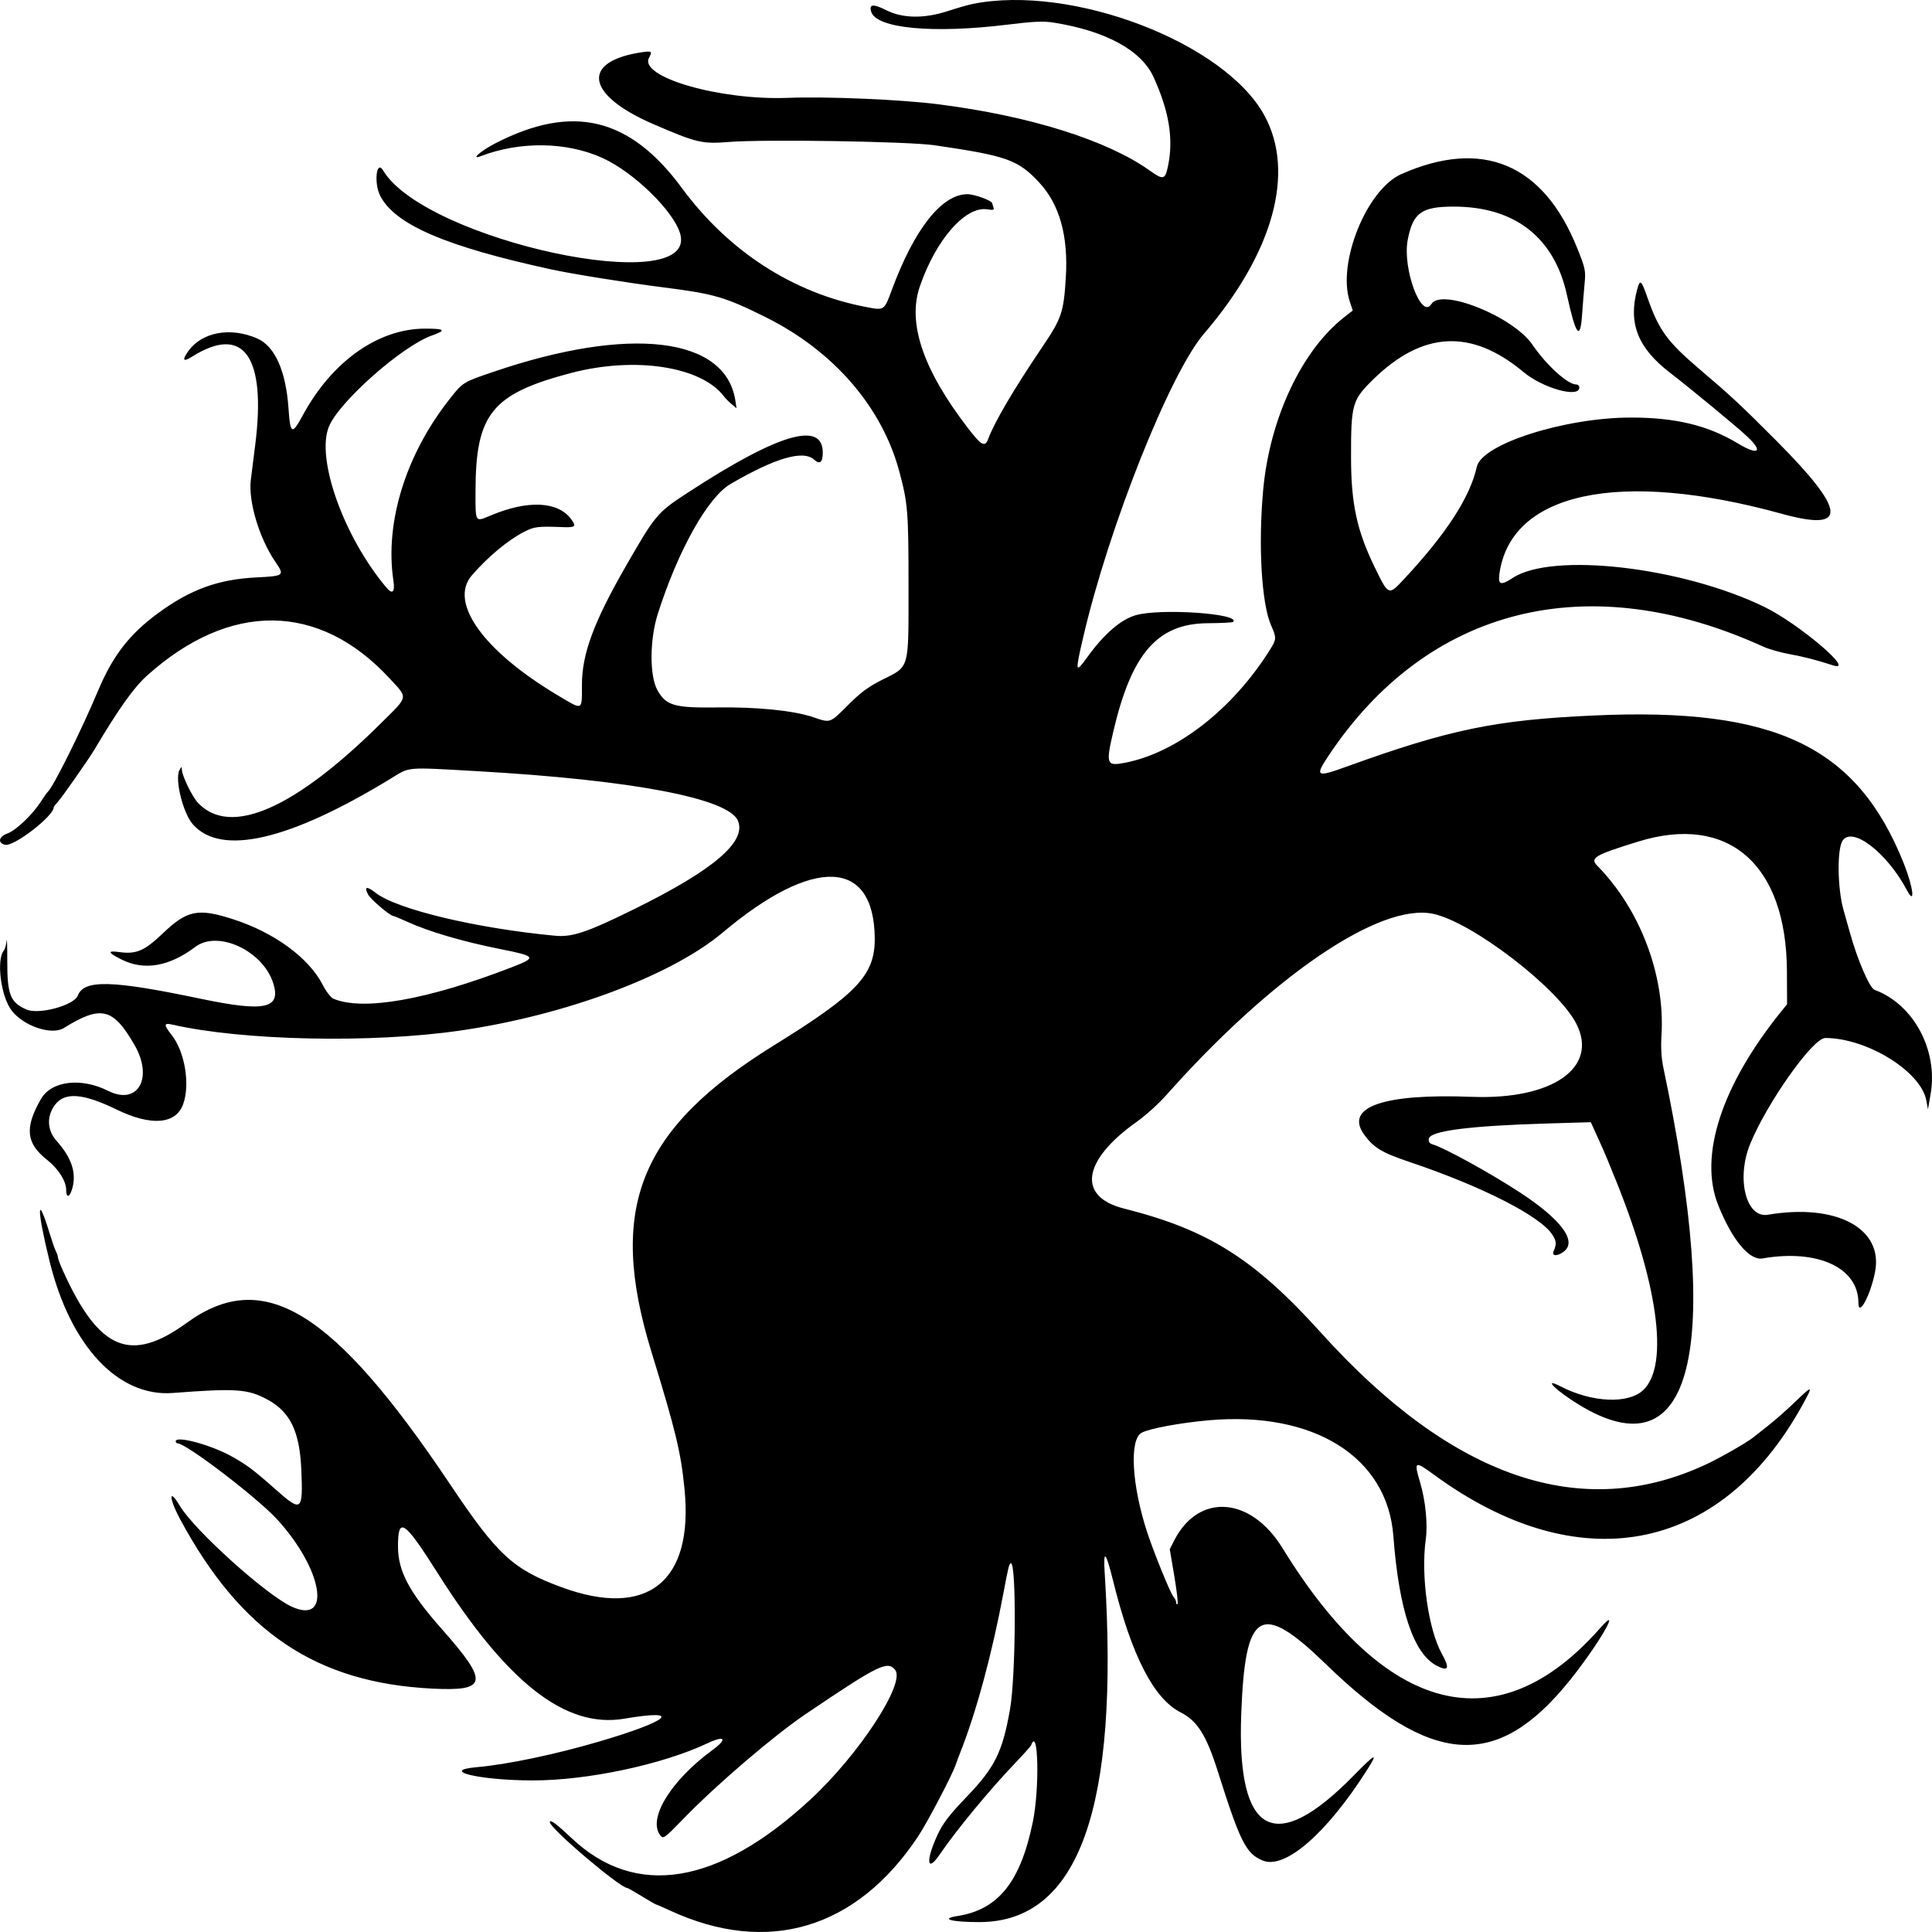
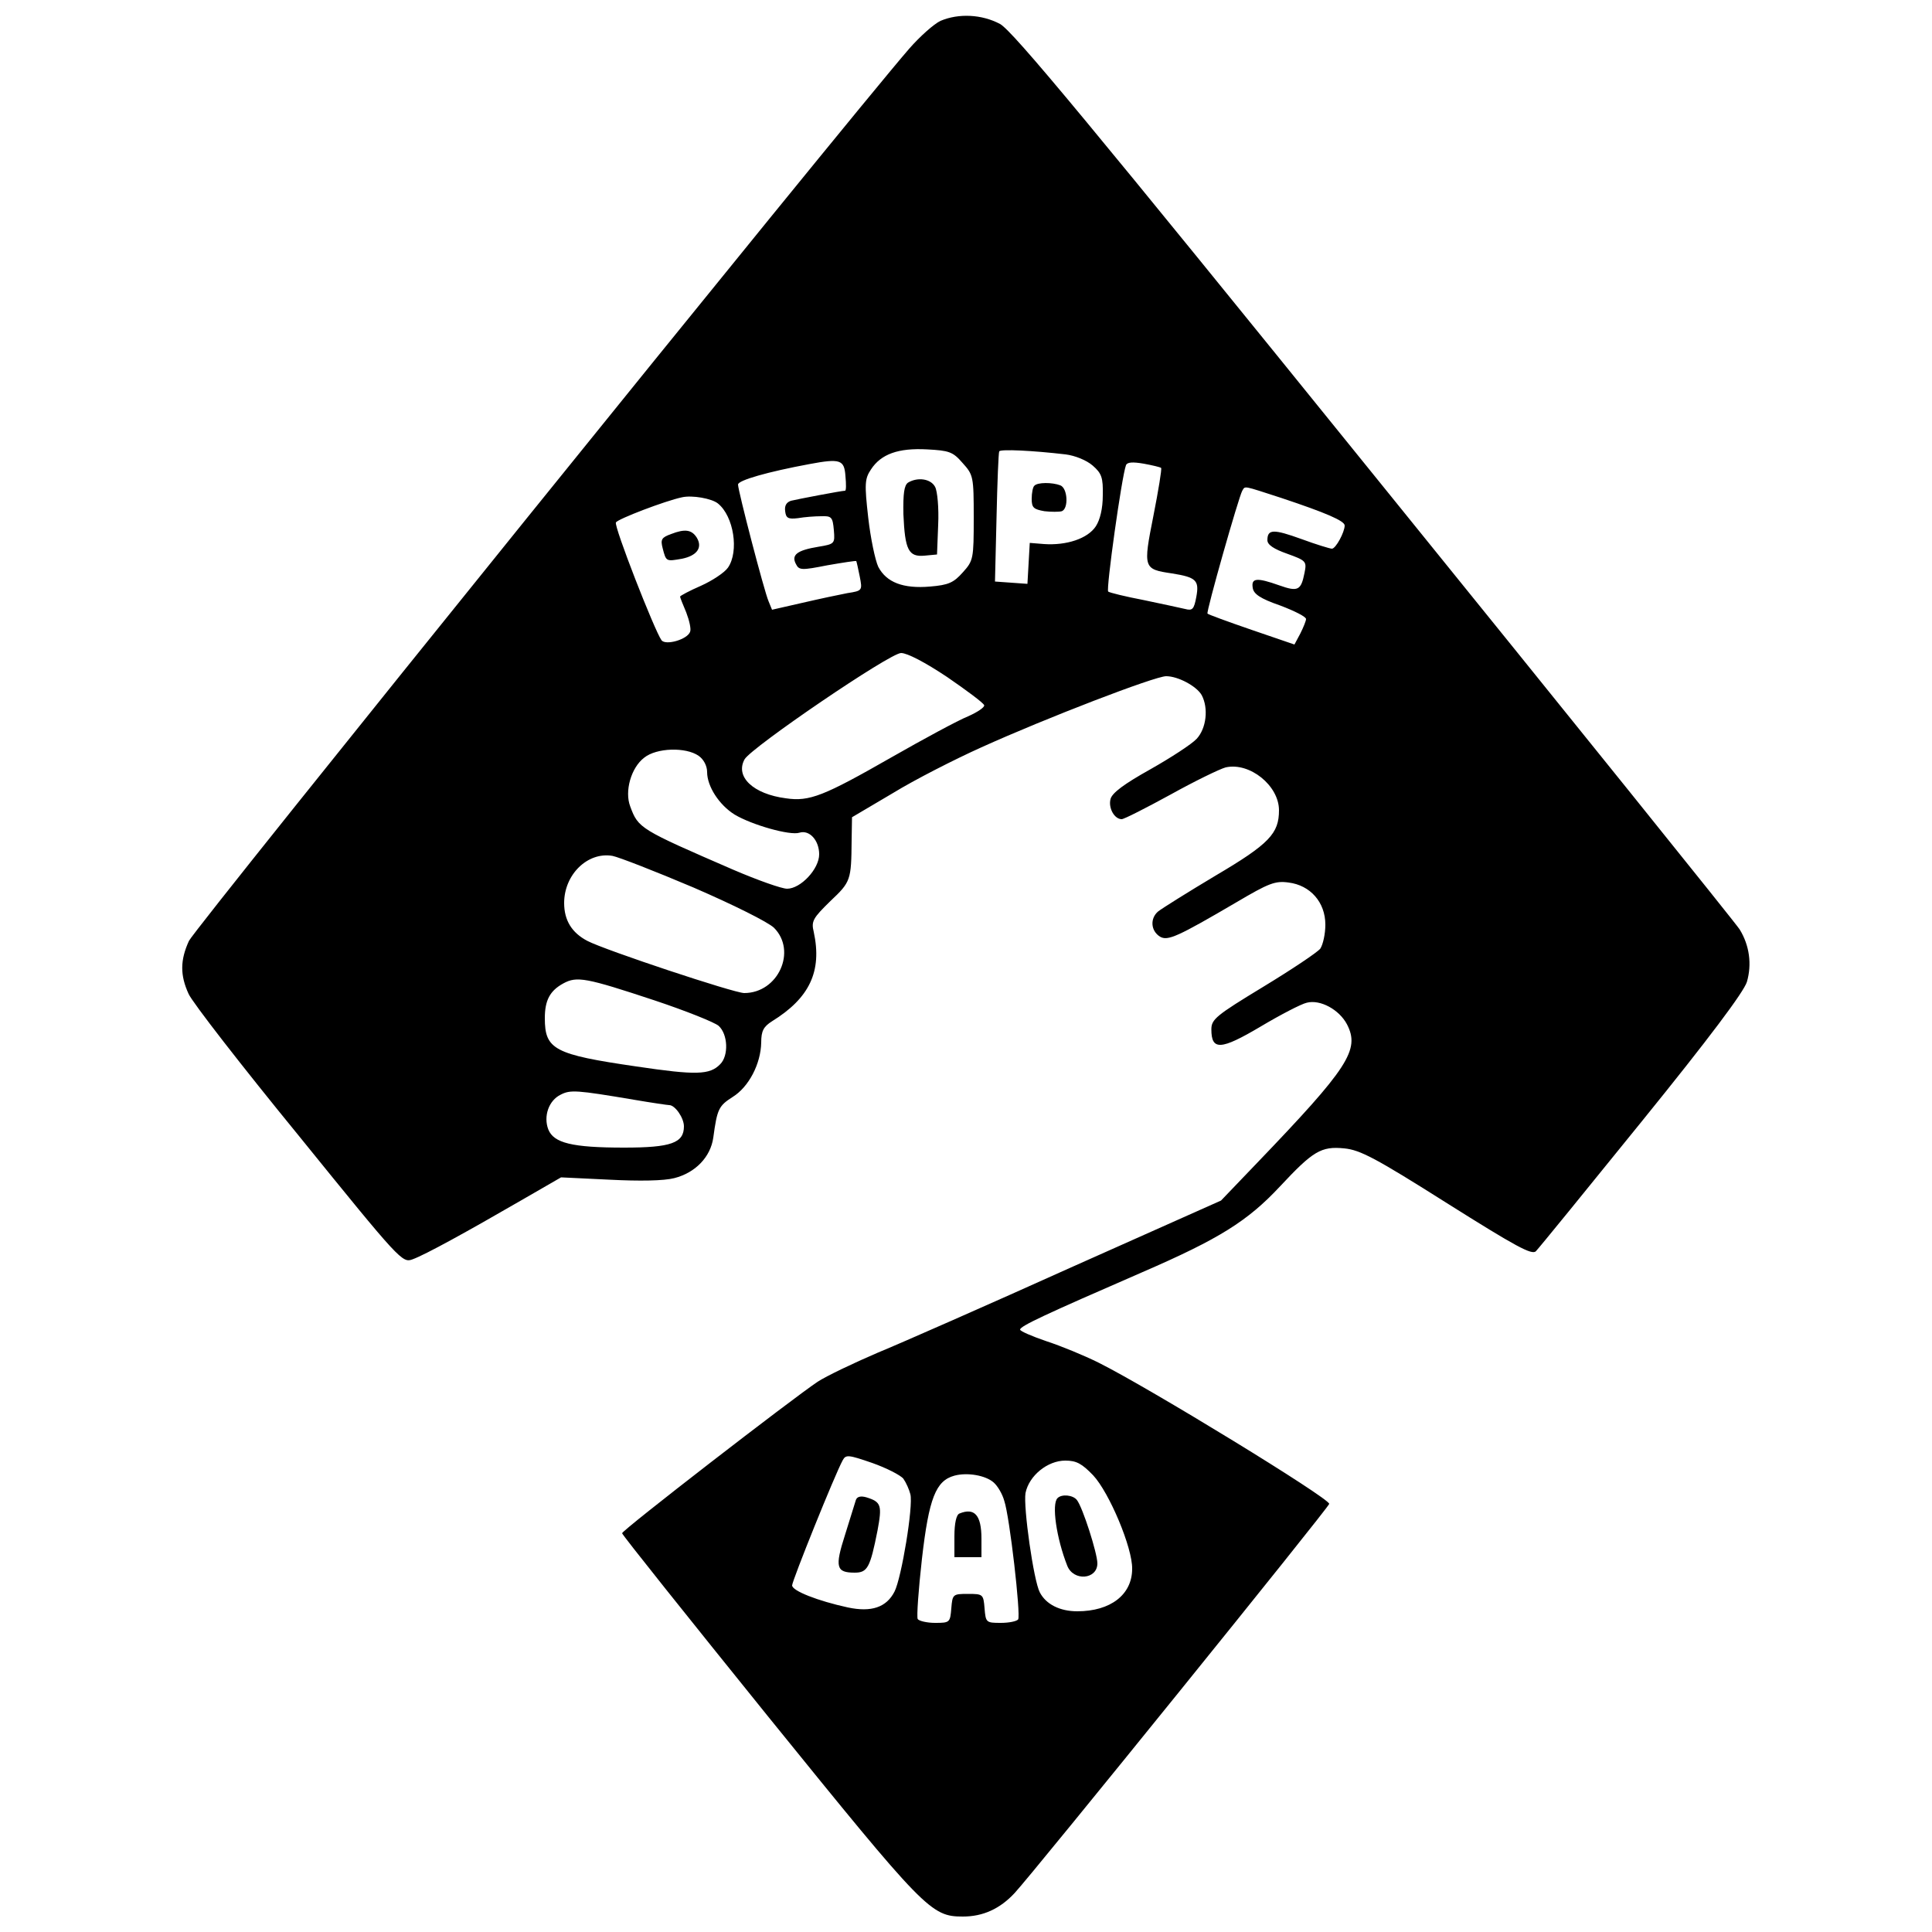
- <svg xmlns="http://www.w3.org/2000/svg" width="64" height="64" viewBox="0 0 64 64">
-   <path fill-rule="evenodd" clip-rule="evenodd" d="M32.219 0.131C32.069 0.162 31.703 0.266 31.406 0.364C30.614 0.623 29.899 0.613 29.348 0.333C28.927 0.12 28.779 0.137 28.86 0.391C29.035 0.945 30.908 1.12 33.383 0.815C34.243 0.709 34.57 0.695 34.906 0.749C36.635 1.025 37.811 1.668 38.216 2.559C38.73 3.693 38.878 4.602 38.693 5.495C38.597 5.957 38.539 5.972 38.091 5.653C36.675 4.644 34.113 3.84 31.089 3.455C29.832 3.295 27.404 3.192 26.09 3.242C23.844 3.327 21.16 2.552 21.5 1.915C21.611 1.708 21.589 1.685 21.314 1.723C19.227 2.016 19.383 3.137 21.645 4.113C23.081 4.732 23.253 4.773 24.139 4.703C25.317 4.609 30.092 4.685 30.952 4.811C33.357 5.162 33.719 5.291 34.42 6.04C35.1 6.767 35.394 7.819 35.306 9.207C35.234 10.352 35.168 10.546 34.528 11.493C33.585 12.89 32.946 13.975 32.738 14.534C32.63 14.825 32.514 14.766 32.072 14.191C30.579 12.254 30.052 10.705 30.471 9.487C31.005 7.933 31.985 6.817 32.712 6.935C32.907 6.967 32.943 6.955 32.91 6.869C32.888 6.811 32.87 6.752 32.87 6.737C32.87 6.649 32.284 6.433 32.048 6.433C31.201 6.433 30.296 7.576 29.55 9.584C29.285 10.299 29.302 10.287 28.684 10.169C26.269 9.707 24.132 8.325 22.587 6.227C20.861 3.884 18.966 3.43 16.406 4.749C15.924 4.997 15.571 5.309 15.928 5.172C17.23 4.672 18.781 4.696 19.962 5.235C21.005 5.71 22.336 7.014 22.535 7.755C23.114 9.906 14.082 7.971 12.69 5.645C12.469 5.276 12.38 6.07 12.595 6.487C13.086 7.441 14.76 8.162 18.25 8.922C18.946 9.074 20.765 9.366 21.948 9.516C23.662 9.733 24.014 9.835 25.368 10.509C27.61 11.625 29.212 13.473 29.787 15.605C30.073 16.663 30.096 16.953 30.096 19.381C30.096 22.223 30.143 22.057 29.225 22.518C28.768 22.747 28.508 22.94 28.089 23.359C27.483 23.965 27.516 23.953 26.946 23.76C26.293 23.539 25.102 23.417 23.761 23.435C22.34 23.454 22.065 23.374 21.778 22.863C21.514 22.393 21.519 21.191 21.789 20.34C22.458 18.237 23.446 16.47 24.2 16.032C25.685 15.167 26.607 14.899 26.969 15.226C27.158 15.397 27.255 15.318 27.255 14.992C27.255 13.931 25.782 14.366 22.802 16.308C21.771 16.979 21.719 17.04 20.75 18.723C19.672 20.596 19.277 21.658 19.277 22.687C19.277 23.553 19.318 23.533 18.52 23.06C16.025 21.582 14.853 19.96 15.631 19.059C16.157 18.45 16.822 17.895 17.36 17.618C17.698 17.444 17.824 17.429 18.649 17.462C19.058 17.478 19.098 17.441 18.926 17.205C18.488 16.603 17.486 16.556 16.247 17.079C15.734 17.295 15.75 17.322 15.752 16.277C15.755 13.714 16.287 13.051 18.9 12.36C21.025 11.797 23.23 12.134 23.985 13.134C24.033 13.198 24.145 13.311 24.235 13.386L24.399 13.524L24.358 13.259C24.029 11.159 20.857 10.783 16.361 12.312C15.335 12.661 15.338 12.659 14.909 13.2C13.447 15.042 12.743 17.3 13.031 19.227C13.089 19.616 13.005 19.705 12.803 19.467C11.385 17.788 10.455 15.18 10.899 14.124C11.246 13.297 13.319 11.465 14.304 11.115C14.795 10.941 14.743 10.886 14.085 10.886C12.527 10.886 10.992 11.975 10.027 13.763C9.674 14.416 9.615 14.387 9.558 13.541C9.472 12.286 9.106 11.465 8.516 11.21C7.625 10.825 6.687 11 6.235 11.636C6.021 11.936 6.067 12.001 6.361 11.816C8.071 10.736 8.83 11.803 8.452 14.757C8.395 15.209 8.33 15.726 8.308 15.905C8.223 16.612 8.589 17.831 9.118 18.606C9.435 19.07 9.423 19.08 8.475 19.129C7.221 19.194 6.306 19.528 5.239 20.31C4.288 21.008 3.738 21.718 3.25 22.877C2.698 24.193 1.752 26.094 1.582 26.232C1.559 26.251 1.454 26.4 1.348 26.563C1.068 26.995 0.528 27.508 0.246 27.61C-0.043 27.714 -0.087 27.92 0.166 27.984C0.454 28.056 1.781 27.034 1.781 26.74C1.781 26.721 1.845 26.638 1.922 26.555C2.048 26.421 2.939 25.148 3.116 24.85C3.93 23.481 4.428 22.779 4.866 22.385C7.612 19.915 10.567 19.945 12.901 22.468C13.524 23.141 13.541 23.043 12.655 23.924C9.77 26.794 7.635 27.731 6.561 26.598C6.367 26.394 6.028 25.696 6.025 25.494C6.023 25.387 6.015 25.388 5.949 25.502C5.78 25.794 6.056 26.927 6.389 27.307C7.32 28.367 9.581 27.845 12.937 25.796C13.597 25.393 13.401 25.41 15.785 25.545C20.937 25.837 24.138 26.445 24.446 27.19C24.734 27.884 23.637 28.819 21.023 30.109C19.456 30.882 18.957 31.051 18.393 30.998C15.774 30.752 13.141 30.122 12.442 29.575C12.146 29.343 12.052 29.366 12.195 29.634C12.281 29.796 12.926 30.343 13.03 30.343C13.052 30.343 13.265 30.432 13.503 30.54C14.217 30.865 15.337 31.193 16.572 31.439C17.773 31.678 17.796 31.716 16.932 32.05C14.152 33.123 12.026 33.497 11.045 33.084C10.961 33.049 10.802 32.842 10.69 32.624C10.234 31.732 9.091 30.894 7.731 30.454C6.562 30.075 6.201 30.147 5.387 30.925C4.783 31.501 4.513 31.616 3.954 31.539C3.547 31.483 3.565 31.553 4.019 31.782C4.77 32.162 5.603 32.021 6.468 31.368C7.22 30.799 8.711 31.494 9.051 32.57C9.318 33.415 8.775 33.531 6.643 33.084C3.704 32.468 2.784 32.444 2.579 32.978C2.454 33.305 1.284 33.622 0.875 33.441C0.341 33.205 0.24 32.951 0.241 31.85C0.242 31.341 0.232 31.033 0.219 31.165C0.206 31.297 0.165 31.44 0.129 31.484C-0.127 31.792 0.027 33.002 0.381 33.469C0.774 33.989 1.71 34.305 2.114 34.055C3.349 33.289 3.746 33.384 4.457 34.618C5.089 35.716 4.563 36.629 3.582 36.136C2.685 35.685 1.702 35.805 1.357 36.406C0.81 37.357 0.861 37.871 1.558 38.42C1.931 38.715 2.192 39.123 2.192 39.414C2.192 39.689 2.302 39.677 2.387 39.393C2.544 38.869 2.382 38.361 1.874 37.793C1.559 37.441 1.539 36.973 1.823 36.597C2.148 36.167 2.756 36.215 3.872 36.759C5.009 37.312 5.828 37.244 6.067 36.578C6.304 35.918 6.122 34.833 5.682 34.279C5.419 33.948 5.423 33.876 5.701 33.94C8.039 34.475 12.308 34.565 15.237 34.14C18.731 33.633 22.238 32.324 23.943 30.89C26.948 28.362 28.953 28.436 28.977 31.077C28.988 32.294 28.4 32.92 25.647 34.623C21.171 37.393 20.119 40.014 21.575 44.765C22.393 47.431 22.554 48.099 22.676 49.333C22.979 52.403 21.445 53.624 18.603 52.579C16.99 51.985 16.484 51.519 14.91 49.169C11.04 43.394 8.73 41.976 6.191 43.818C4.326 45.172 3.282 44.737 2.094 42.114C1.997 41.9 1.918 41.691 1.918 41.651C1.918 41.61 1.89 41.523 1.855 41.458C1.82 41.393 1.726 41.123 1.645 40.859C1.218 39.46 1.216 40.054 1.643 41.784C2.335 44.594 3.916 46.282 5.726 46.144C7.826 45.984 8.205 46.011 8.859 46.362C9.613 46.769 9.927 47.418 9.981 48.681C10.04 50.072 9.995 50.106 9.126 49.336C8.408 48.699 8.168 48.518 7.669 48.242C6.98 47.86 5.821 47.548 5.821 47.745C5.821 47.782 5.85 47.813 5.884 47.813C6.167 47.813 8.527 49.616 9.181 50.332C10.691 51.985 11.002 53.831 9.668 53.225C8.828 52.844 6.447 50.7 5.958 49.884C5.581 49.254 5.591 49.627 5.97 50.331C7.982 54.067 10.477 55.744 14.312 55.937C16.153 56.029 16.203 55.737 14.643 53.973C13.557 52.745 13.186 52.049 13.184 51.239C13.181 50.221 13.387 50.356 14.484 52.089C16.799 55.751 18.735 57.264 20.681 56.934C22.642 56.601 22.187 57.005 19.82 57.699C18.382 58.12 16.798 58.452 15.802 58.539C14.526 58.651 15.88 58.976 17.635 58.979C19.454 58.982 21.932 58.456 23.442 57.746C24.022 57.473 24.109 57.601 23.599 57.974C22.221 58.984 21.448 60.247 21.871 60.796C21.973 60.928 22.002 60.907 22.681 60.207C23.744 59.111 25.641 57.489 26.683 56.785C29.11 55.146 29.394 55.005 29.652 55.316C30.008 55.745 28.464 58.112 26.856 59.602C23.779 62.453 21.059 62.895 18.935 60.891C18.425 60.41 18.216 60.256 18.215 60.363C18.213 60.565 20.543 62.543 20.782 62.543C20.8 62.543 21.017 62.667 21.263 62.817C21.509 62.968 21.723 63.091 21.739 63.091C21.754 63.091 21.962 63.181 22.2 63.291C25.432 64.783 28.375 63.901 30.415 60.831C30.721 60.369 31.552 58.785 31.659 58.458C31.682 58.388 31.75 58.206 31.809 58.056C32.343 56.707 32.864 54.782 33.245 52.746C33.403 51.901 33.432 51.787 33.489 51.787C33.673 51.787 33.65 55.527 33.459 56.616C33.209 58.037 32.961 58.54 32.035 59.508C31.437 60.133 31.235 60.396 31.055 60.785C30.656 61.65 30.704 62.06 31.131 61.43C31.668 60.639 32.776 59.295 33.623 58.41C33.905 58.115 34.147 57.845 34.159 57.81C34.397 57.154 34.442 59.239 34.214 60.351C33.806 62.342 33.069 63.261 31.716 63.471C31.121 63.563 31.523 63.674 32.445 63.672C35.737 63.666 37.087 59.9 36.594 52.095C36.544 51.304 36.631 51.388 36.872 52.362C37.484 54.844 38.219 56.274 39.112 56.726C39.662 57.003 39.961 57.478 40.339 58.672C41.084 61.023 41.273 61.4 41.827 61.632C42.566 61.94 43.949 60.737 45.296 58.615C45.665 58.033 45.569 58.076 44.846 58.814C42.226 61.49 40.968 60.807 41.117 56.788C41.245 53.325 41.754 53.026 43.926 55.131C47.423 58.522 49.583 58.667 51.995 55.672C52.951 54.485 53.776 53.062 52.996 53.945C49.617 57.774 45.895 56.832 42.485 51.284C41.431 49.569 39.705 49.447 38.897 51.03L38.75 51.32L38.9 52.207C38.982 52.695 39.031 53.114 39.007 53.137C38.983 53.161 38.964 53.139 38.964 53.088C38.964 53.038 38.921 52.948 38.869 52.889C38.77 52.777 38.219 51.422 38.002 50.759C37.489 49.192 37.406 47.682 37.819 47.461C38.08 47.321 39.1 47.132 40.039 47.049C43.526 46.74 45.96 48.265 46.157 50.884C46.343 53.341 46.825 54.781 47.597 55.181C47.983 55.38 48.032 55.267 47.768 54.793C47.315 53.979 47.063 52.203 47.23 50.999C47.3 50.492 47.224 49.716 47.044 49.112C46.832 48.401 46.862 48.383 47.491 48.844C52.273 52.351 56.954 51.486 59.681 46.592C60.079 45.877 60.061 45.864 59.471 46.434C59.209 46.688 58.809 47.041 58.583 47.218C58.357 47.395 58.136 47.57 58.093 47.605C57.881 47.779 57.018 48.274 56.529 48.504C52.407 50.439 48.121 48.98 43.773 44.163C41.548 41.697 40.032 40.741 37.23 40.034C35.672 39.641 35.853 38.436 37.663 37.156C37.946 36.956 38.377 36.567 38.622 36.291C42.141 32.33 45.705 29.904 47.468 30.27C48.762 30.539 51.621 32.734 52.222 33.92C52.956 35.369 51.423 36.437 48.756 36.334C45.816 36.22 44.529 36.673 45.191 37.588C45.501 38.017 45.779 38.184 46.673 38.485C49.098 39.3 51.049 40.295 51.431 40.912C51.563 41.126 51.567 41.203 51.462 41.459C51.394 41.624 51.617 41.616 51.821 41.446C52.237 41.098 51.705 40.392 50.366 39.512C49.399 38.877 47.856 38.026 47.468 37.913C47.357 37.881 47.316 37.825 47.332 37.722C47.369 37.462 48.675 37.294 51.257 37.217L52.697 37.174L52.928 37.681C53.055 37.959 53.202 38.295 53.255 38.427C53.307 38.559 53.376 38.729 53.407 38.804C54.915 42.435 55.31 45.206 54.441 46.042C53.947 46.518 52.738 46.466 51.689 45.923C51.075 45.606 51.557 46.079 52.318 46.541C56.068 48.818 57.078 44.767 55.103 35.376C55.034 35.051 55.014 34.696 55.039 34.289C55.162 32.316 54.331 30.122 52.916 28.683C52.658 28.421 52.815 28.328 54.269 27.878C57.253 26.954 59.176 28.628 59.194 32.164L59.199 33.266L59.01 33.5C57.026 35.955 56.265 38.294 56.919 39.925C57.382 41.08 57.952 41.763 58.389 41.687C60.211 41.37 61.562 41.994 61.562 43.154C61.562 43.65 61.96 42.917 62.113 42.138C62.397 40.691 60.836 39.856 58.564 40.24C57.838 40.363 57.508 39.039 57.978 37.892C58.539 36.523 60.054 34.385 60.463 34.385C61.846 34.385 63.638 35.494 63.813 36.458L63.866 36.749L63.954 36.242C64.208 34.788 63.385 33.26 62.094 32.789C61.936 32.732 61.531 31.796 61.289 30.925C61.246 30.775 61.147 30.42 61.067 30.137C60.868 29.43 60.851 28.135 61.037 27.849C61.357 27.36 62.506 28.242 63.165 29.482C63.456 30.029 63.383 29.397 63.063 28.596C61.514 24.72 58.807 23.428 52.806 23.701C49.528 23.849 48.014 24.163 44.584 25.404C43.611 25.756 43.553 25.721 43.997 25.053C47.28 20.106 52.599 18.769 58.422 21.426C58.597 21.505 58.983 21.615 59.278 21.669C59.772 21.759 60.131 21.852 60.723 22.041C61.508 22.292 59.588 20.659 58.446 20.104C55.714 18.777 51.418 18.283 50.11 19.145C49.717 19.404 49.62 19.375 49.669 19.014C50.04 16.306 53.648 15.537 59.028 17.021C61.233 17.629 61.175 16.937 58.825 14.581C57.642 13.395 57.353 13.126 56.291 12.222C55.226 11.315 54.951 10.936 54.574 9.858C54.368 9.269 54.328 9.238 54.233 9.59C53.933 10.706 54.251 11.519 55.307 12.336C56.057 12.916 57.526 14.129 57.881 14.462C58.42 14.966 58.25 15.099 57.582 14.696C56.582 14.092 55.511 13.832 54.031 13.832C51.838 13.832 49.09 14.708 48.922 15.461C48.697 16.472 47.911 17.683 46.503 19.191C45.995 19.735 46 19.737 45.534 18.78C44.95 17.578 44.757 16.686 44.755 15.168C44.752 13.386 44.791 13.252 45.494 12.564C47.134 10.964 48.748 10.887 50.47 12.326C51.111 12.862 52.317 13.196 52.317 12.838C52.317 12.782 52.27 12.736 52.213 12.736C51.93 12.736 51.23 12.099 50.763 11.418C50.125 10.485 47.751 9.53 47.416 10.072C47.086 10.605 46.453 8.891 46.632 7.949C46.802 7.051 47.088 6.844 48.155 6.844C50.18 6.844 51.488 7.864 51.906 9.768C52.202 11.118 52.347 11.306 52.409 10.423C52.432 10.094 52.47 9.623 52.493 9.379C52.532 8.965 52.514 8.881 52.245 8.214C51.124 5.425 49.108 4.578 46.421 5.767C45.275 6.274 44.289 8.709 44.713 9.987L44.812 10.287L44.542 10.497C43.123 11.6 42.061 13.859 41.844 16.233C41.677 18.067 41.79 20 42.108 20.719C42.29 21.132 42.288 21.174 42.069 21.524C40.833 23.496 38.978 24.94 37.26 25.269C36.654 25.384 36.628 25.315 36.877 24.245C37.482 21.645 38.342 20.655 40.007 20.645C40.449 20.642 40.827 20.623 40.847 20.603C41.123 20.328 38.439 20.142 37.621 20.38C37.127 20.524 36.576 20.999 36.027 21.758C35.619 22.322 35.61 22.284 35.881 21.116C36.725 17.471 38.753 12.371 39.881 11.057C42.176 8.384 42.916 5.72 41.888 3.829C40.573 1.408 35.502 -0.531 32.219 0.131Z" />
+ <svg xmlns="http://www.w3.org/2000/svg" width="500pt" height="500pt" viewBox="0 0 500 500" preserveAspectRatio="xMidYMid meet">
+   <g transform="translate(0,500) scale(0.1,-0.1)">
+     <path d="M2434 4946 c-17 -8 -53 -40 -81 -72 -169 -195 -1849 -2276 -1864 -2309 -23 -50 -23 -89 -1 -137 9 -21 137 -186 285 -367 264 -326 268 -330 295 -320 33 12 140 71 280 152 l104 60 125 -6 c78 -4 141 -3 168 4 55 14 94 55 101 105 10 74 14 82 50 105 42 26 73 86 74 141 0 30 6 41 28 55 97 60 130 129 108 231 -7 28 -2 36 43 80 53 50 54 54 55 157 l1 60 105 62 c57 35 161 88 230 119 168 76 449 184 478 184 31 0 79 -26 92 -49 18 -34 12 -86 -13 -113 -13 -14 -67 -49 -120 -79 -68 -38 -99 -61 -103 -77 -6 -23 10 -52 29 -52 6 0 63 29 127 64 63 35 127 66 142 70 62 14 138 -47 138 -111 0 -60 -25 -87 -164 -169 -72 -43 -139 -85 -149 -93 -21 -18 -19 -50 5 -65 20 -12 46 0 198 89 83 49 100 56 135 51 56 -7 95 -51 95 -109 0 -24 -6 -51 -13 -62 -8 -10 -74 -54 -148 -99 -122 -74 -134 -84 -134 -110 0 -55 24 -54 127 7 52 31 106 59 120 62 35 9 84 -18 104 -56 34 -66 4 -112 -234 -360 l-92 -96 -388 -173 c-213 -96 -438 -195 -501 -221 -63 -27 -132 -60 -155 -75 -66 -44 -506 -384 -506 -392 0 -4 171 -218 380 -477 404 -499 419 -515 502 -515 52 0 96 20 134 61 50 54 814 999 814 1007 0 15 -466 300 -596 365 -38 19 -99 44 -136 56 -38 13 -68 26 -68 30 0 9 62 38 315 148 201 87 274 133 358 223 85 91 106 104 166 98 41 -4 81 -25 266 -142 178 -112 220 -135 230 -124 7 7 130 158 274 336 175 216 264 335 272 361 13 45 7 94 -19 136 -11 17 -436 545 -946 1175 -735 909 -935 1150 -968 1168 -47 25 -107 28 -154 8z m57 -1144 c28 -31 29 -35 29 -142 0 -106 -1 -111 -28 -141 -24 -27 -37 -33 -85 -37 -70 -6 -113 11 -134 51 -8 17 -20 74 -26 127 -10 88 -9 101 7 125 26 40 71 56 145 52 57 -3 67 -6 92 -35z m267 22 c24 -3 54 -15 70 -29 23 -20 27 -31 26 -77 0 -34 -7 -63 -18 -80 -21 -32 -76 -50 -134 -46 l-37 3 -3 -53 -3 -53 -42 3 -42 3 4 165 c2 91 5 168 7 172 4 6 87 2 172 -8z m-570 -56 c2 -21 2 -38 -1 -38 -9 0 -124 -22 -140 -26 -12 -4 -17 -13 -15 -27 2 -18 8 -21 33 -18 17 3 44 5 60 5 27 1 30 -2 33 -36 3 -35 2 -36 -40 -43 -55 -9 -71 -21 -58 -45 8 -16 15 -16 81 -3 40 7 73 12 75 11 1 -2 5 -20 9 -40 7 -36 7 -37 -32 -43 -21 -4 -73 -15 -116 -25 l-79 -18 -9 22 c-11 25 -79 286 -79 302 0 11 77 33 185 53 80 15 90 11 93 -31z m817 21 c2 -3 -7 -58 -20 -124 -27 -136 -26 -138 48 -149 63 -10 71 -18 63 -61 -6 -32 -10 -36 -29 -31 -12 3 -60 13 -107 23 -47 9 -88 19 -92 22 -6 5 35 298 46 327 3 8 17 9 46 4 22 -4 43 -9 45 -11z m312 -78 c114 -38 163 -59 163 -71 0 -17 -23 -60 -33 -60 -5 0 -41 11 -79 25 -72 26 -88 26 -88 -3 0 -12 17 -23 51 -35 50 -18 51 -20 45 -50 -9 -45 -17 -49 -65 -32 -59 21 -73 19 -69 -6 2 -16 19 -28 71 -46 37 -14 67 -29 67 -35 0 -5 -7 -22 -15 -38 l-15 -28 -111 38 c-61 21 -113 40 -114 42 -4 4 81 303 90 318 8 13 0 14 102 -19z m-1459 -14 c41 -33 55 -124 26 -166 -9 -13 -41 -34 -70 -47 -30 -13 -54 -26 -54 -28 0 -2 7 -20 16 -41 8 -21 13 -43 10 -50 -7 -20 -63 -36 -74 -22 -18 25 -124 296 -118 305 5 9 128 56 171 65 26 6 77 -3 93 -16z m593 -449 c51 -35 94 -67 96 -73 2 -5 -17 -18 -42 -29 -25 -10 -114 -58 -198 -106 -175 -100 -212 -115 -273 -106 -85 11 -132 56 -107 101 18 31 376 275 405 275 16 0 62 -24 119 -62z m-643 -204 c13 -9 22 -26 22 -42 0 -37 31 -85 71 -110 45 -27 144 -55 168 -47 26 8 51 -20 51 -56 0 -38 -48 -89 -83 -89 -14 0 -76 22 -139 49 -242 105 -246 107 -267 164 -15 39 2 100 36 126 32 26 108 28 141 5z m-13 -341 c104 -45 192 -89 208 -104 60 -60 11 -169 -77 -169 -26 0 -360 111 -406 135 -40 21 -60 53 -60 98 0 74 61 133 125 122 16 -3 111 -40 210 -82z m-101 -292 c81 -27 156 -57 166 -66 24 -22 26 -77 4 -99 -27 -28 -62 -29 -217 -6 -213 31 -237 44 -237 125 0 46 13 71 48 90 35 19 58 15 236 -44z m-54 -257 c47 -8 88 -14 92 -14 15 0 38 -33 38 -55 0 -43 -33 -55 -155 -55 -135 0 -182 12 -196 47 -13 34 1 75 32 90 25 13 41 12 189 -13z m698 -981 c7 -10 15 -28 18 -40 8 -30 -23 -217 -41 -252 -21 -41 -60 -54 -121 -41 -78 17 -144 43 -144 57 0 12 111 288 131 324 8 15 15 14 76 -7 37 -13 74 -32 81 -41z m491 9 c42 -45 102 -188 101 -242 0 -67 -56 -110 -142 -110 -45 0 -81 18 -97 49 -16 30 -43 221 -37 257 9 45 57 84 103 84 29 0 43 -8 72 -38z m-257 -19 c10 -9 22 -29 27 -47 14 -41 43 -295 36 -307 -4 -5 -24 -9 -45 -9 -38 0 -39 1 -42 38 -3 36 -4 37 -43 37 -39 0 -40 -1 -43 -37 -3 -37 -4 -38 -42 -38 -21 0 -42 5 -45 10 -3 6 2 76 11 156 18 157 36 202 84 215 33 9 81 1 102 -18z" />
+     <path d="M2350 3751 c-10 -7 -13 -28 -12 -82 4 -92 13 -111 55 -107 l32 3 3 77 c2 43 -2 87 -8 98 -11 21 -45 26 -70 11z" />
+     <path d="M2677 3743 c-4 -3 -7 -19 -7 -34 0 -23 5 -27 33 -32 17 -2 38 -2 45 0 18 7 15 60 -4 67 -21 8 -59 8 -67 -1z" />
+     <path d="M1737 3618 c-25 -9 -28 -14 -22 -37 9 -35 9 -34 50 -27 39 8 54 29 38 55 -13 20 -30 23 -66 9z" />
+     <path d="M2215 1118 c-2 -7 -15 -48 -28 -90 -27 -84 -23 -98 25 -98 33 0 40 13 59 109 12 65 10 74 -29 86 -14 4 -24 2 -27 -7z" />
+     <path d="M2737 1123 c-16 -15 -3 -104 25 -175 16 -41 78 -36 78 6 0 26 -38 145 -53 164 -10 13 -39 16 -50 5z" />
+     <path d="M2483 1083 c-8 -3 -13 -25 -13 -59 l0 -54 35 0 35 0 0 48 c0 61 -18 81 -57 65z" />
+   </g>
</svg>
